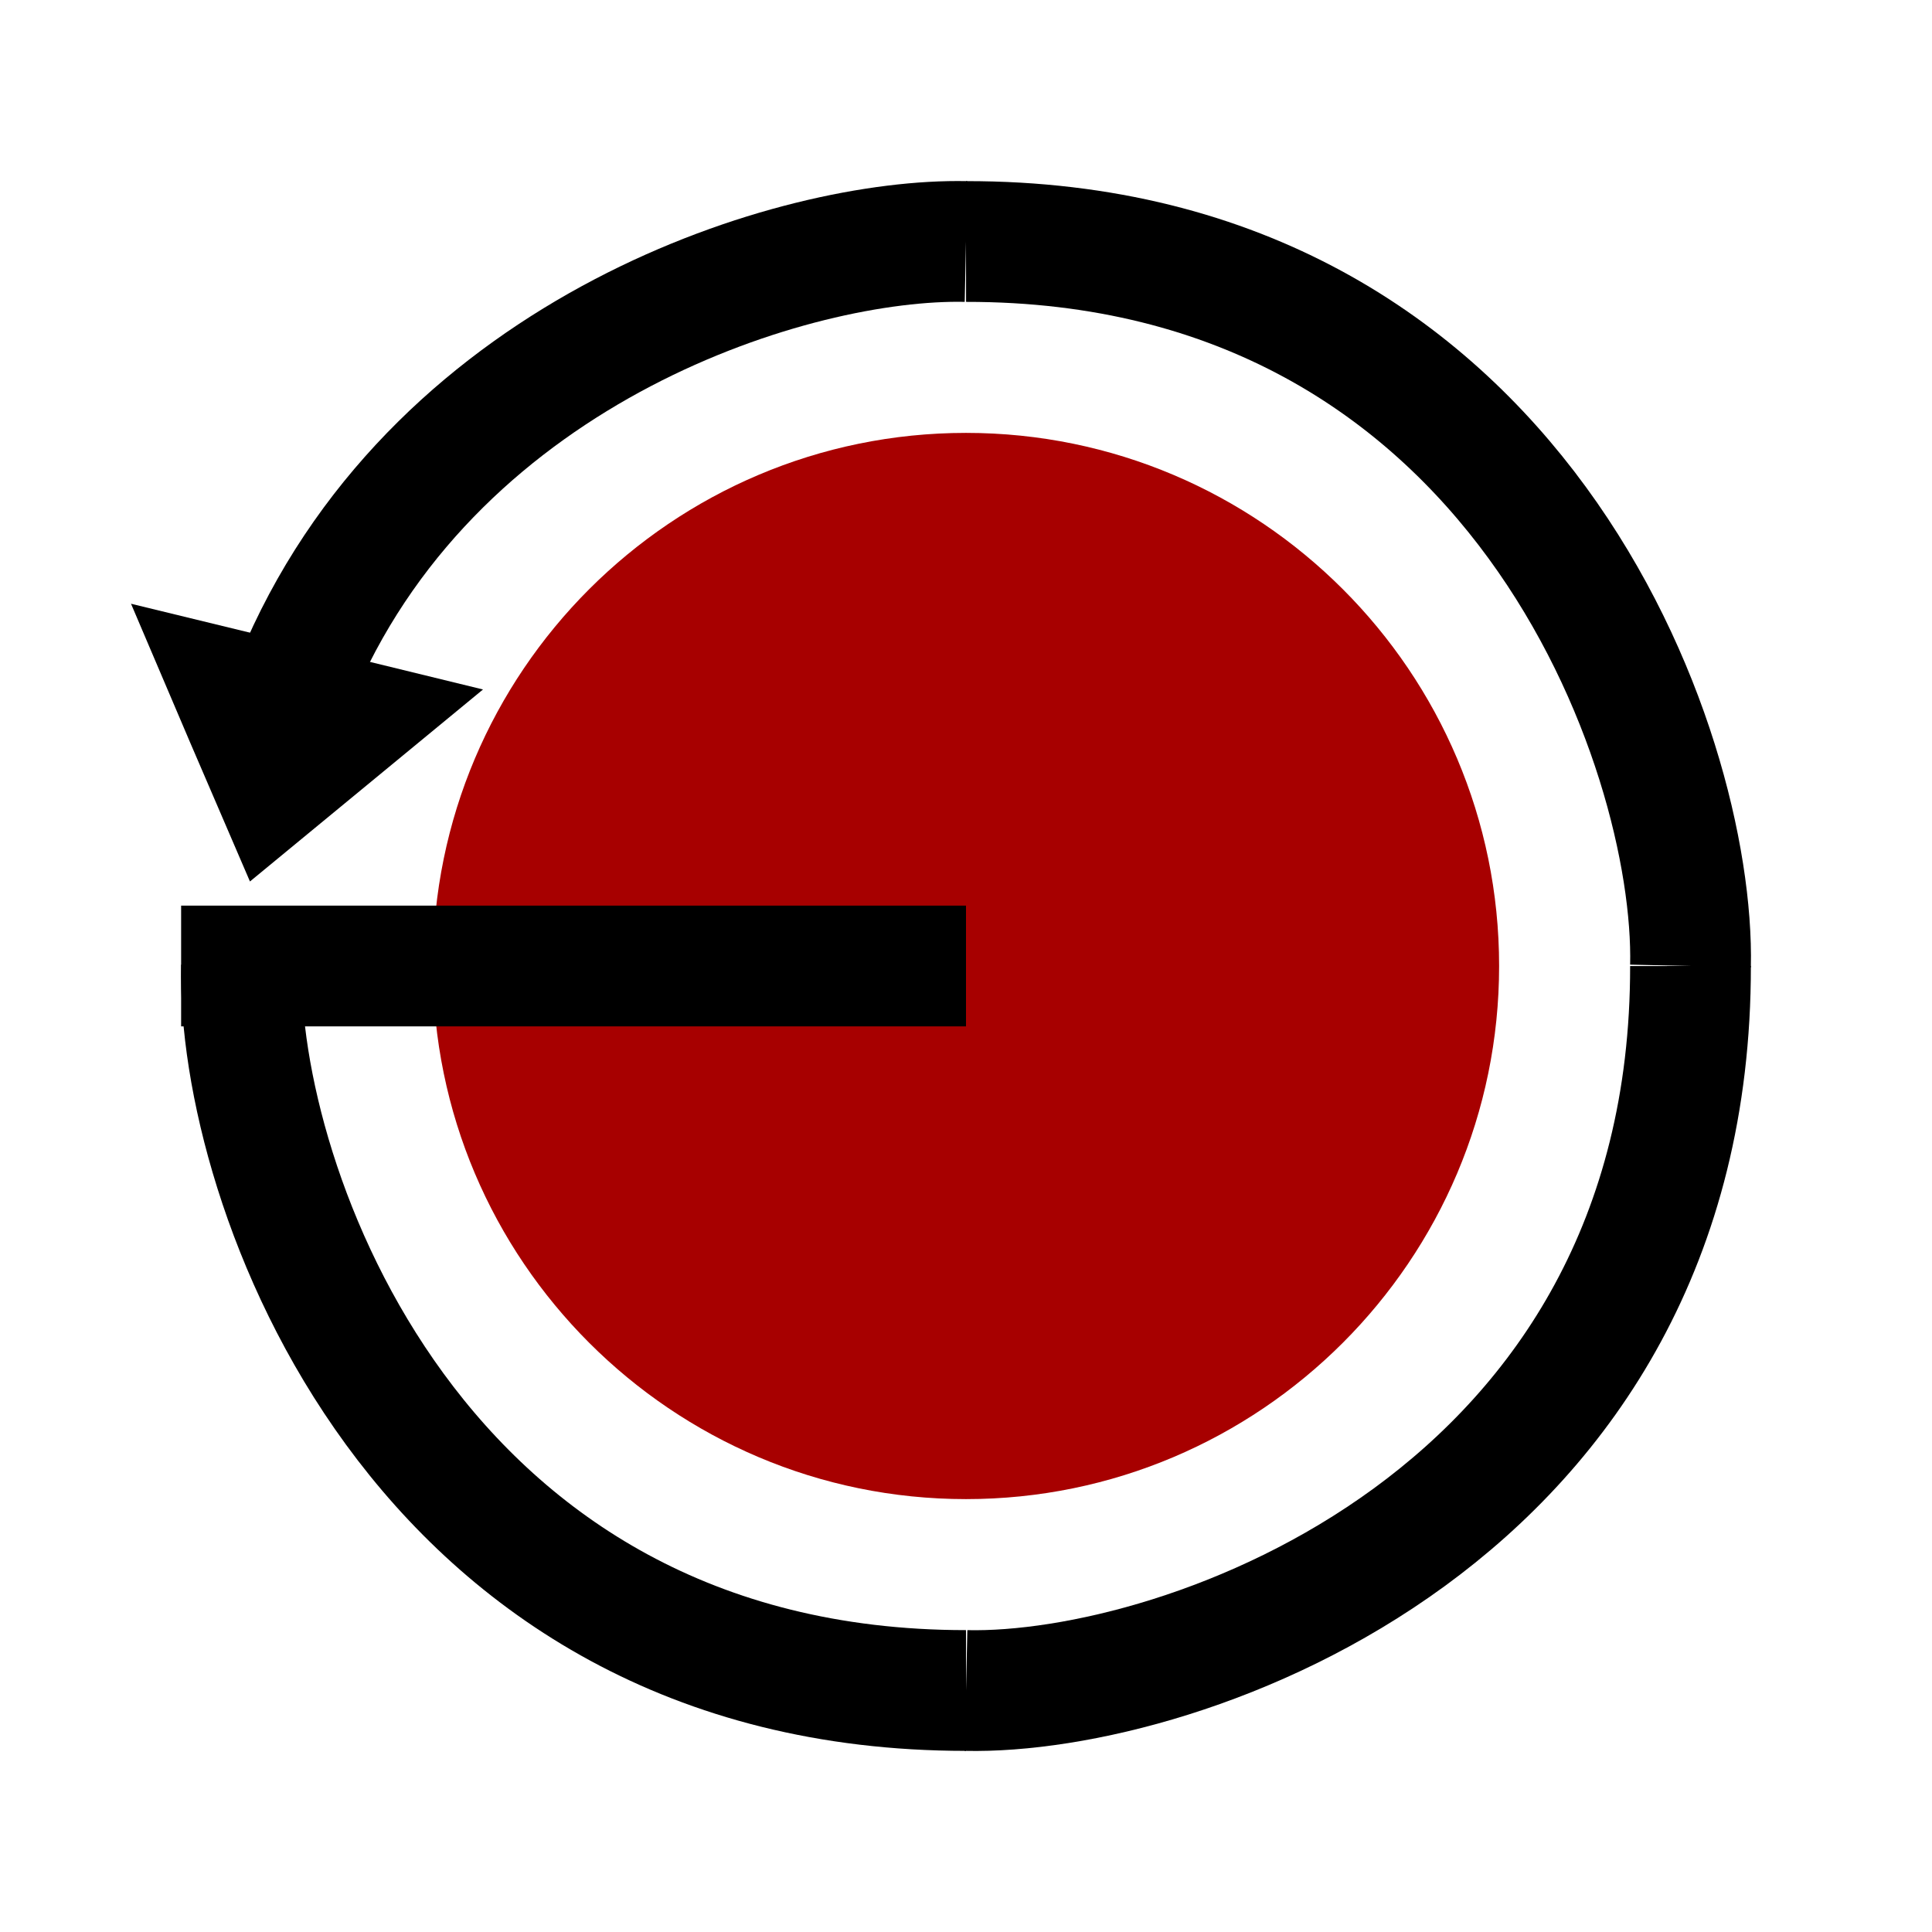
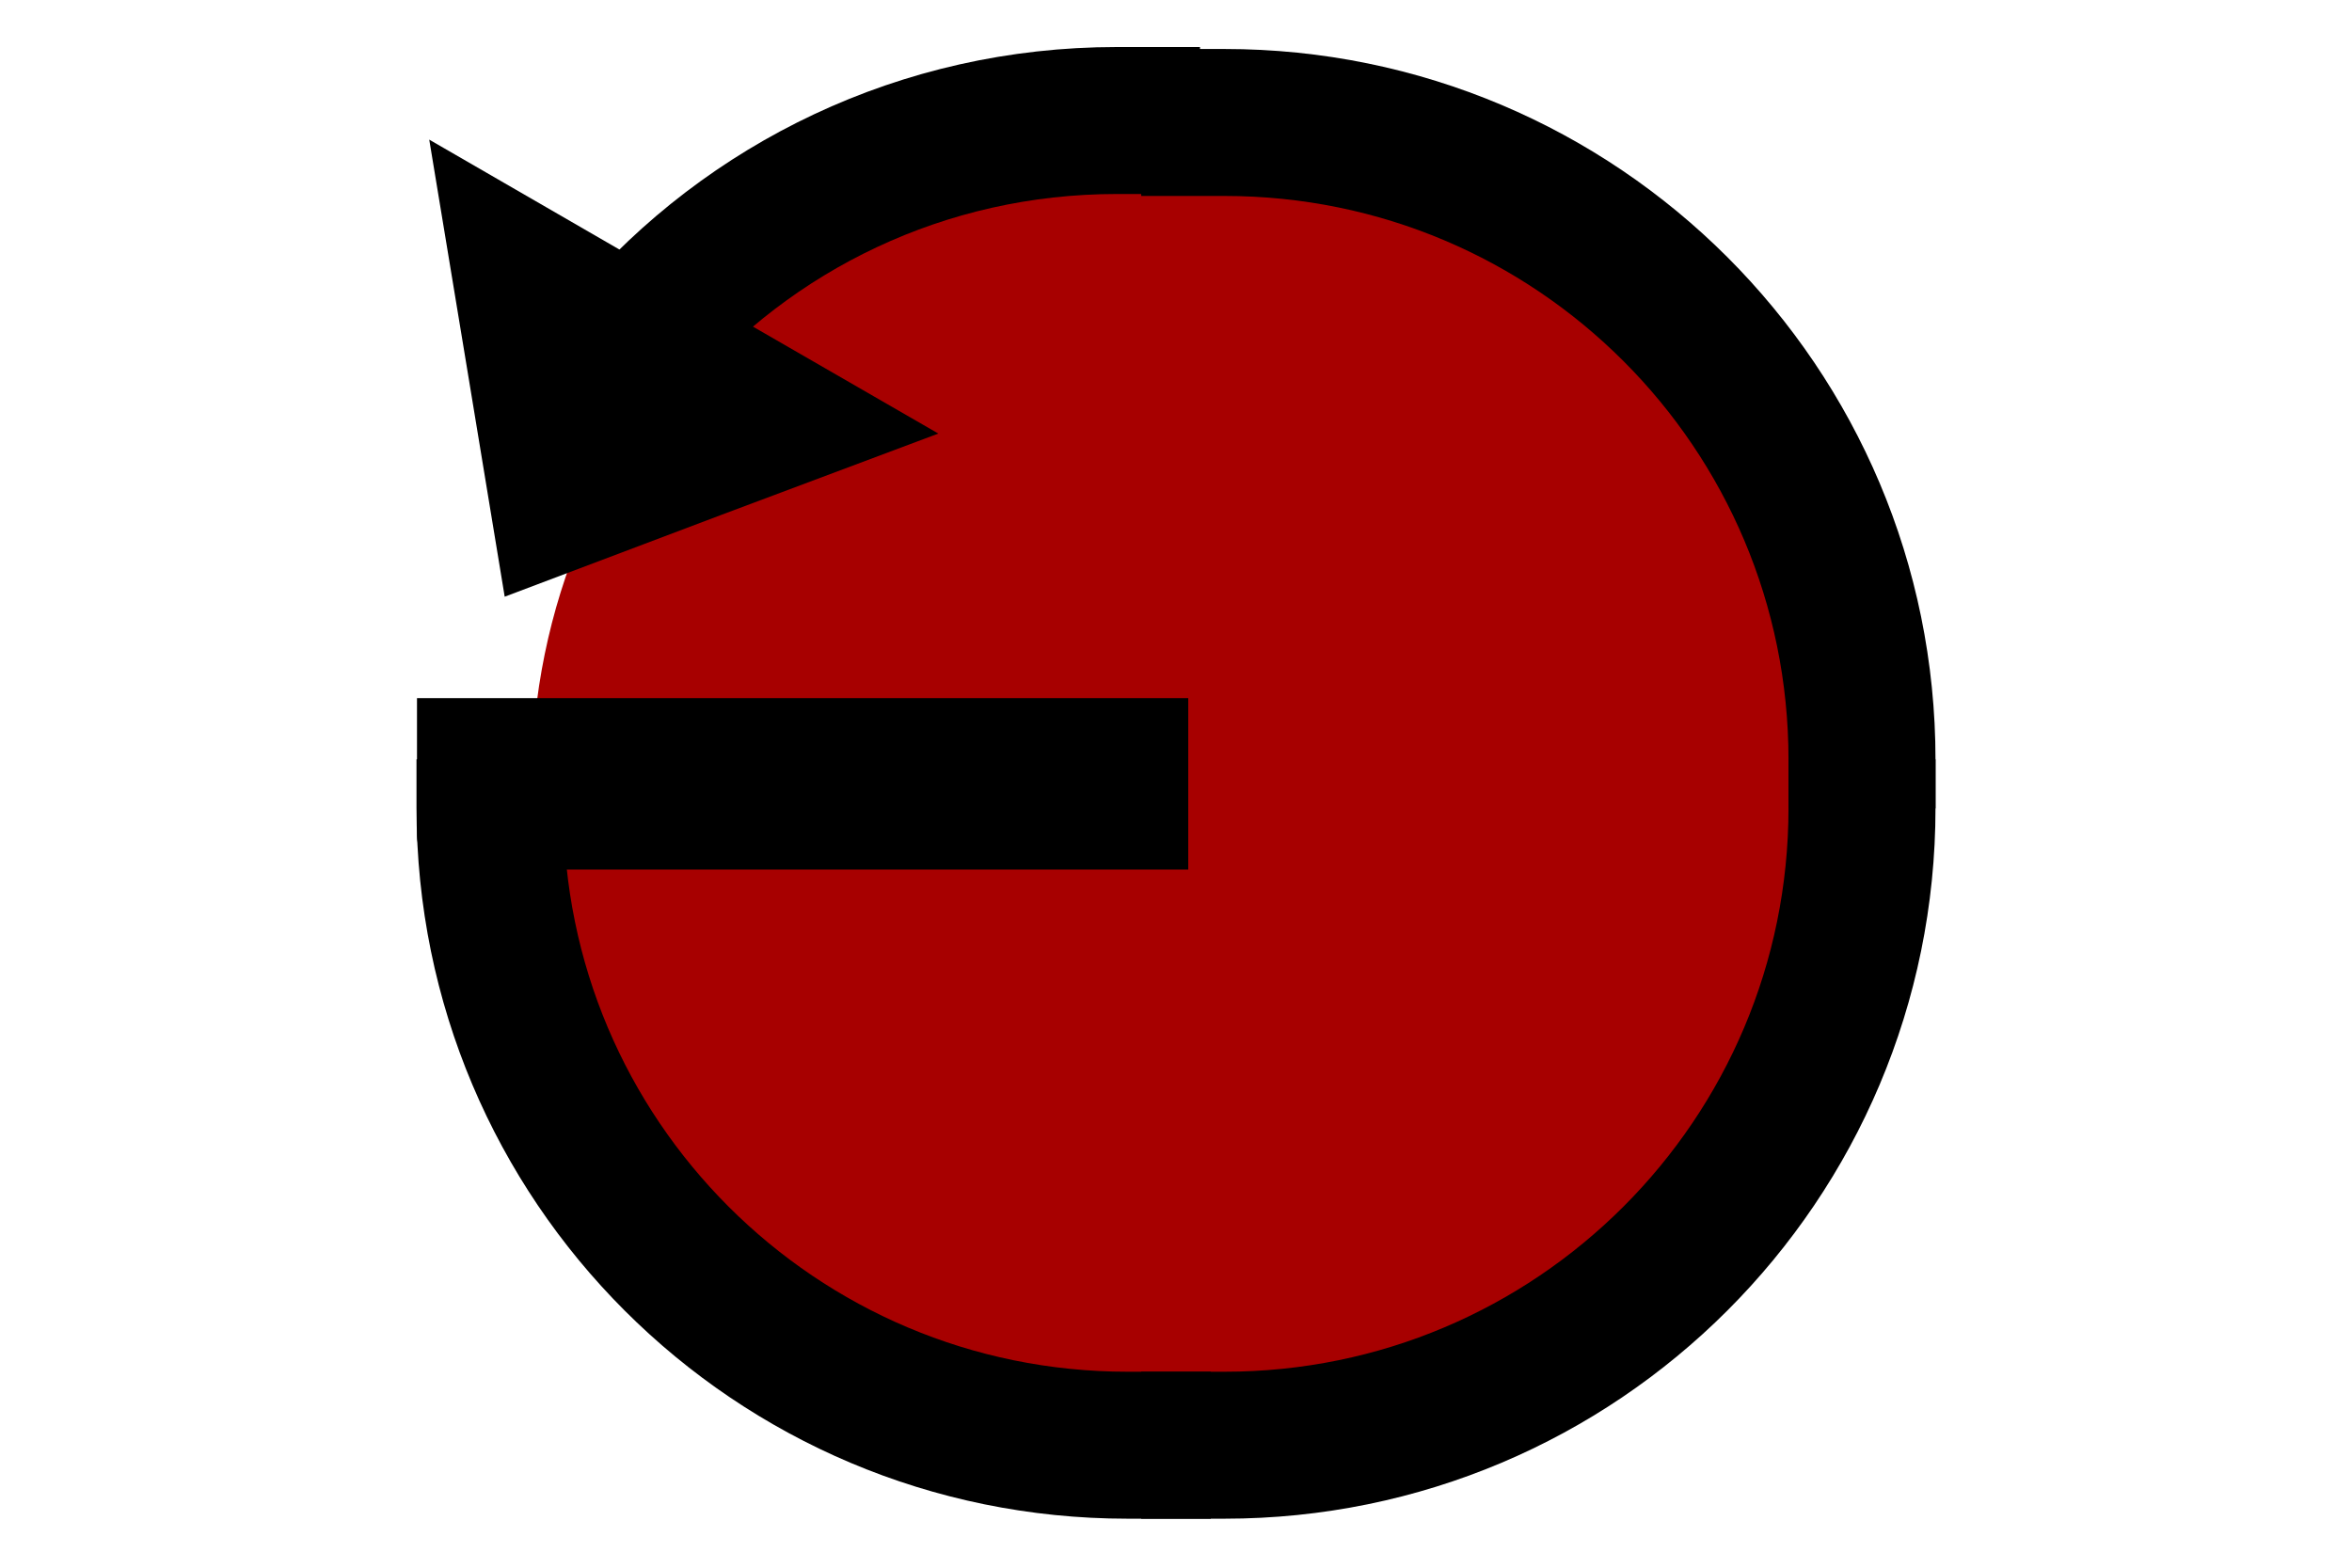
- <svg xmlns="http://www.w3.org/2000/svg" xmlns:xlink="http://www.w3.org/1999/xlink" version="1.1" preserveAspectRatio="xMidYMid meet" viewBox="0 0 32 32" width="32" height="32">
+ <svg xmlns="http://www.w3.org/2000/svg" xmlns:xlink="http://www.w3.org/1999/xlink" version="1.1" preserveAspectRatio="xMidYMid meet" viewBox="0 0 48 32" width="48" height="32">
  <defs>
-     <path d="M24.83 16C24.83 20.87 20.87 24.83 16 24.83C11.13 24.83 7.17 20.87 7.17 16C7.17 11.13 11.13 7.17 16 7.17C20.87 7.17 24.83 11.13 24.83 16Z" id="a54iOgf2CB" />
-     <path d="M3.15 12.3L2.17 10L5.09 10.71L8 11.42L6.07 13.01L4.14 14.6L3.15 12.3Z" id="b3RlIBY6Tb" />
-     <path d="" id="d197X4Msvg" />
-     <path d="" id="eJxodsHja" />
-     <path d="" id="f1bYLt2yfW" />
-     <path d="M28 16C28.01 25.15 19.57 28.08 16 28" id="dCprnSdt4" />
-     <path d="" id="cDvjIzvUH" />
-     <path d="M16 28C6.85 28 3.92 19.57 4 16" id="c1U0UAKmT1" />
-     <path d="M3 16L16 16" id="a14yGTY9f0" />
-     <path d="M4.99 11.03C7.32 5.75 13.18 3.94 16 4" id="hLD2KbcFE" />
-     <path d="M16 4C25.15 3.99 28.08 12.43 28 16" id="c5DfVeMUf" />
+     <path d="M24 29.15C16.74 29.15 10.85 23.26 10.85 16C10.85 8.74 16.74 2.85 24 2.85C31.26 2.85 37.15 8.74 37.15 16C37.15 23.26 31.26 29.15 24 29.15Z" id="bqCdLXDaz" />
+     <path d="M9.53 7.51L8.76 2.85L13.95 5.85L19.15 8.85L14.72 10.51L10.3 12.18L9.53 7.51Z" id="d6Gn3uRnU" />
+     <path d="M10 15.5C10 16.03 10 16.36 10 16.49C10 23.68 15.82 29.5 23.01 29.5C23.23 29.5 23.8 29.5 24.71 29.5" id="cF9L1wkrC" />
+     <path d="M38 15.5C38 16.03 38 16.36 38 16.49C38 23.68 32.18 29.5 24.99 29.5C24.77 29.5 24.2 29.5 23.29 29.5" id="d1ZZynVMF6" />
+     <path d="M38 16.5C38 15.97 38 15.64 38 15.51C38 8.32 32.18 2.5 24.99 2.5C24.77 2.5 24.2 2.5 23.29 2.5" id="a8VffqK2E" />
+     <path d="M8.76 14.5L24 14.5L24 17.5C16.11 17.5 11.17 17.5 9.2 17.5C8.96 17.5 8.76 17.3 8.76 17.06C8.76 16.72 8.76 15.86 8.76 14.5Z" id="a1XbJnAfPn" />
+     <path d="M12.91 7C15.29 4.22 18.83 2.46 22.79 2.46C23.01 2.46 23.58 2.46 24.49 2.46" id="c1p5vsSSdi" />
  </defs>
  <g>
    <g>
      <g>
-         <use xlink:href="#a54iOgf2CB" opacity="1" fill="#a70000" fill-opacity="1" />
+         <use xlink:href="#bqCdLXDaz" opacity="1" fill="#a70000" fill-opacity="1" />
+         <g>
+           <use xlink:href="#bqCdLXDaz" opacity="1" fill-opacity="0" stroke="#000000" stroke-width="1" stroke-opacity="0" />
+         </g>
      </g>
      <g>
-         <use xlink:href="#b3RlIBY6Tb" opacity="1" fill="#000000" fill-opacity="1" />
+         <use xlink:href="#d6Gn3uRnU" opacity="1" fill="#000000" fill-opacity="1" />
      </g>
      <g>
        <g>
-           <use xlink:href="#d197X4Msvg" opacity="1" fill-opacity="0" stroke="#000000" stroke-width="3" stroke-opacity="1" />
+           <use xlink:href="#cF9L1wkrC" opacity="1" fill-opacity="0" stroke="#000000" stroke-width="3" stroke-opacity="1" />
        </g>
      </g>
      <g>
        <g>
-           <use xlink:href="#eJxodsHja" opacity="1" fill-opacity="0" stroke="#000000" stroke-width="2" stroke-opacity="1" />
+           <use xlink:href="#d1ZZynVMF6" opacity="1" fill-opacity="0" stroke="#000000" stroke-width="3" stroke-opacity="1" />
        </g>
      </g>
      <g>
        <g>
-           <use xlink:href="#f1bYLt2yfW" opacity="1" fill-opacity="0" stroke="#1a0303" stroke-width="2" stroke-opacity="1" />
+           <use xlink:href="#a8VffqK2E" opacity="1" fill-opacity="0" stroke="#000000" stroke-width="3" stroke-opacity="1" />
+         </g>
+       </g>
+       <g>
+         <use xlink:href="#a1XbJnAfPn" opacity="1" fill="#000000" fill-opacity="1" />
+         <g>
+           <use xlink:href="#a1XbJnAfPn" opacity="1" fill-opacity="0" stroke="#000000" stroke-width="0.5" stroke-opacity="1" />
        </g>
      </g>
      <g>
        <g>
-           <use xlink:href="#dCprnSdt4" opacity="1" fill-opacity="0" stroke="#000000" stroke-width="2" stroke-opacity="1" />
-         </g>
-       </g>
-       <g>
-         <g>
-           <use xlink:href="#cDvjIzvUH" opacity="1" fill-opacity="0" stroke="#c918c2" stroke-width="2" stroke-opacity="1" />
-         </g>
-       </g>
-       <g>
-         <g>
-           <use xlink:href="#c1U0UAKmT1" opacity="1" fill-opacity="0" stroke="#000000" stroke-width="2" stroke-opacity="1" />
-         </g>
-       </g>
-       <g>
-         <g>
-           <use xlink:href="#a14yGTY9f0" opacity="1" fill-opacity="0" stroke="#000000" stroke-width="2" stroke-opacity="1" />
-         </g>
-       </g>
-       <g>
-         <g>
-           <use xlink:href="#hLD2KbcFE" opacity="1" fill-opacity="0" stroke="#000000" stroke-width="2" stroke-opacity="1" />
-         </g>
-       </g>
-       <g>
-         <g>
-           <use xlink:href="#c5DfVeMUf" opacity="1" fill-opacity="0" stroke="#000000" stroke-width="2" stroke-opacity="1" />
+           <use xlink:href="#c1p5vsSSdi" opacity="1" fill-opacity="0" stroke="#000000" stroke-width="3" stroke-opacity="1" />
        </g>
      </g>
    </g>
  </g>
</svg>
